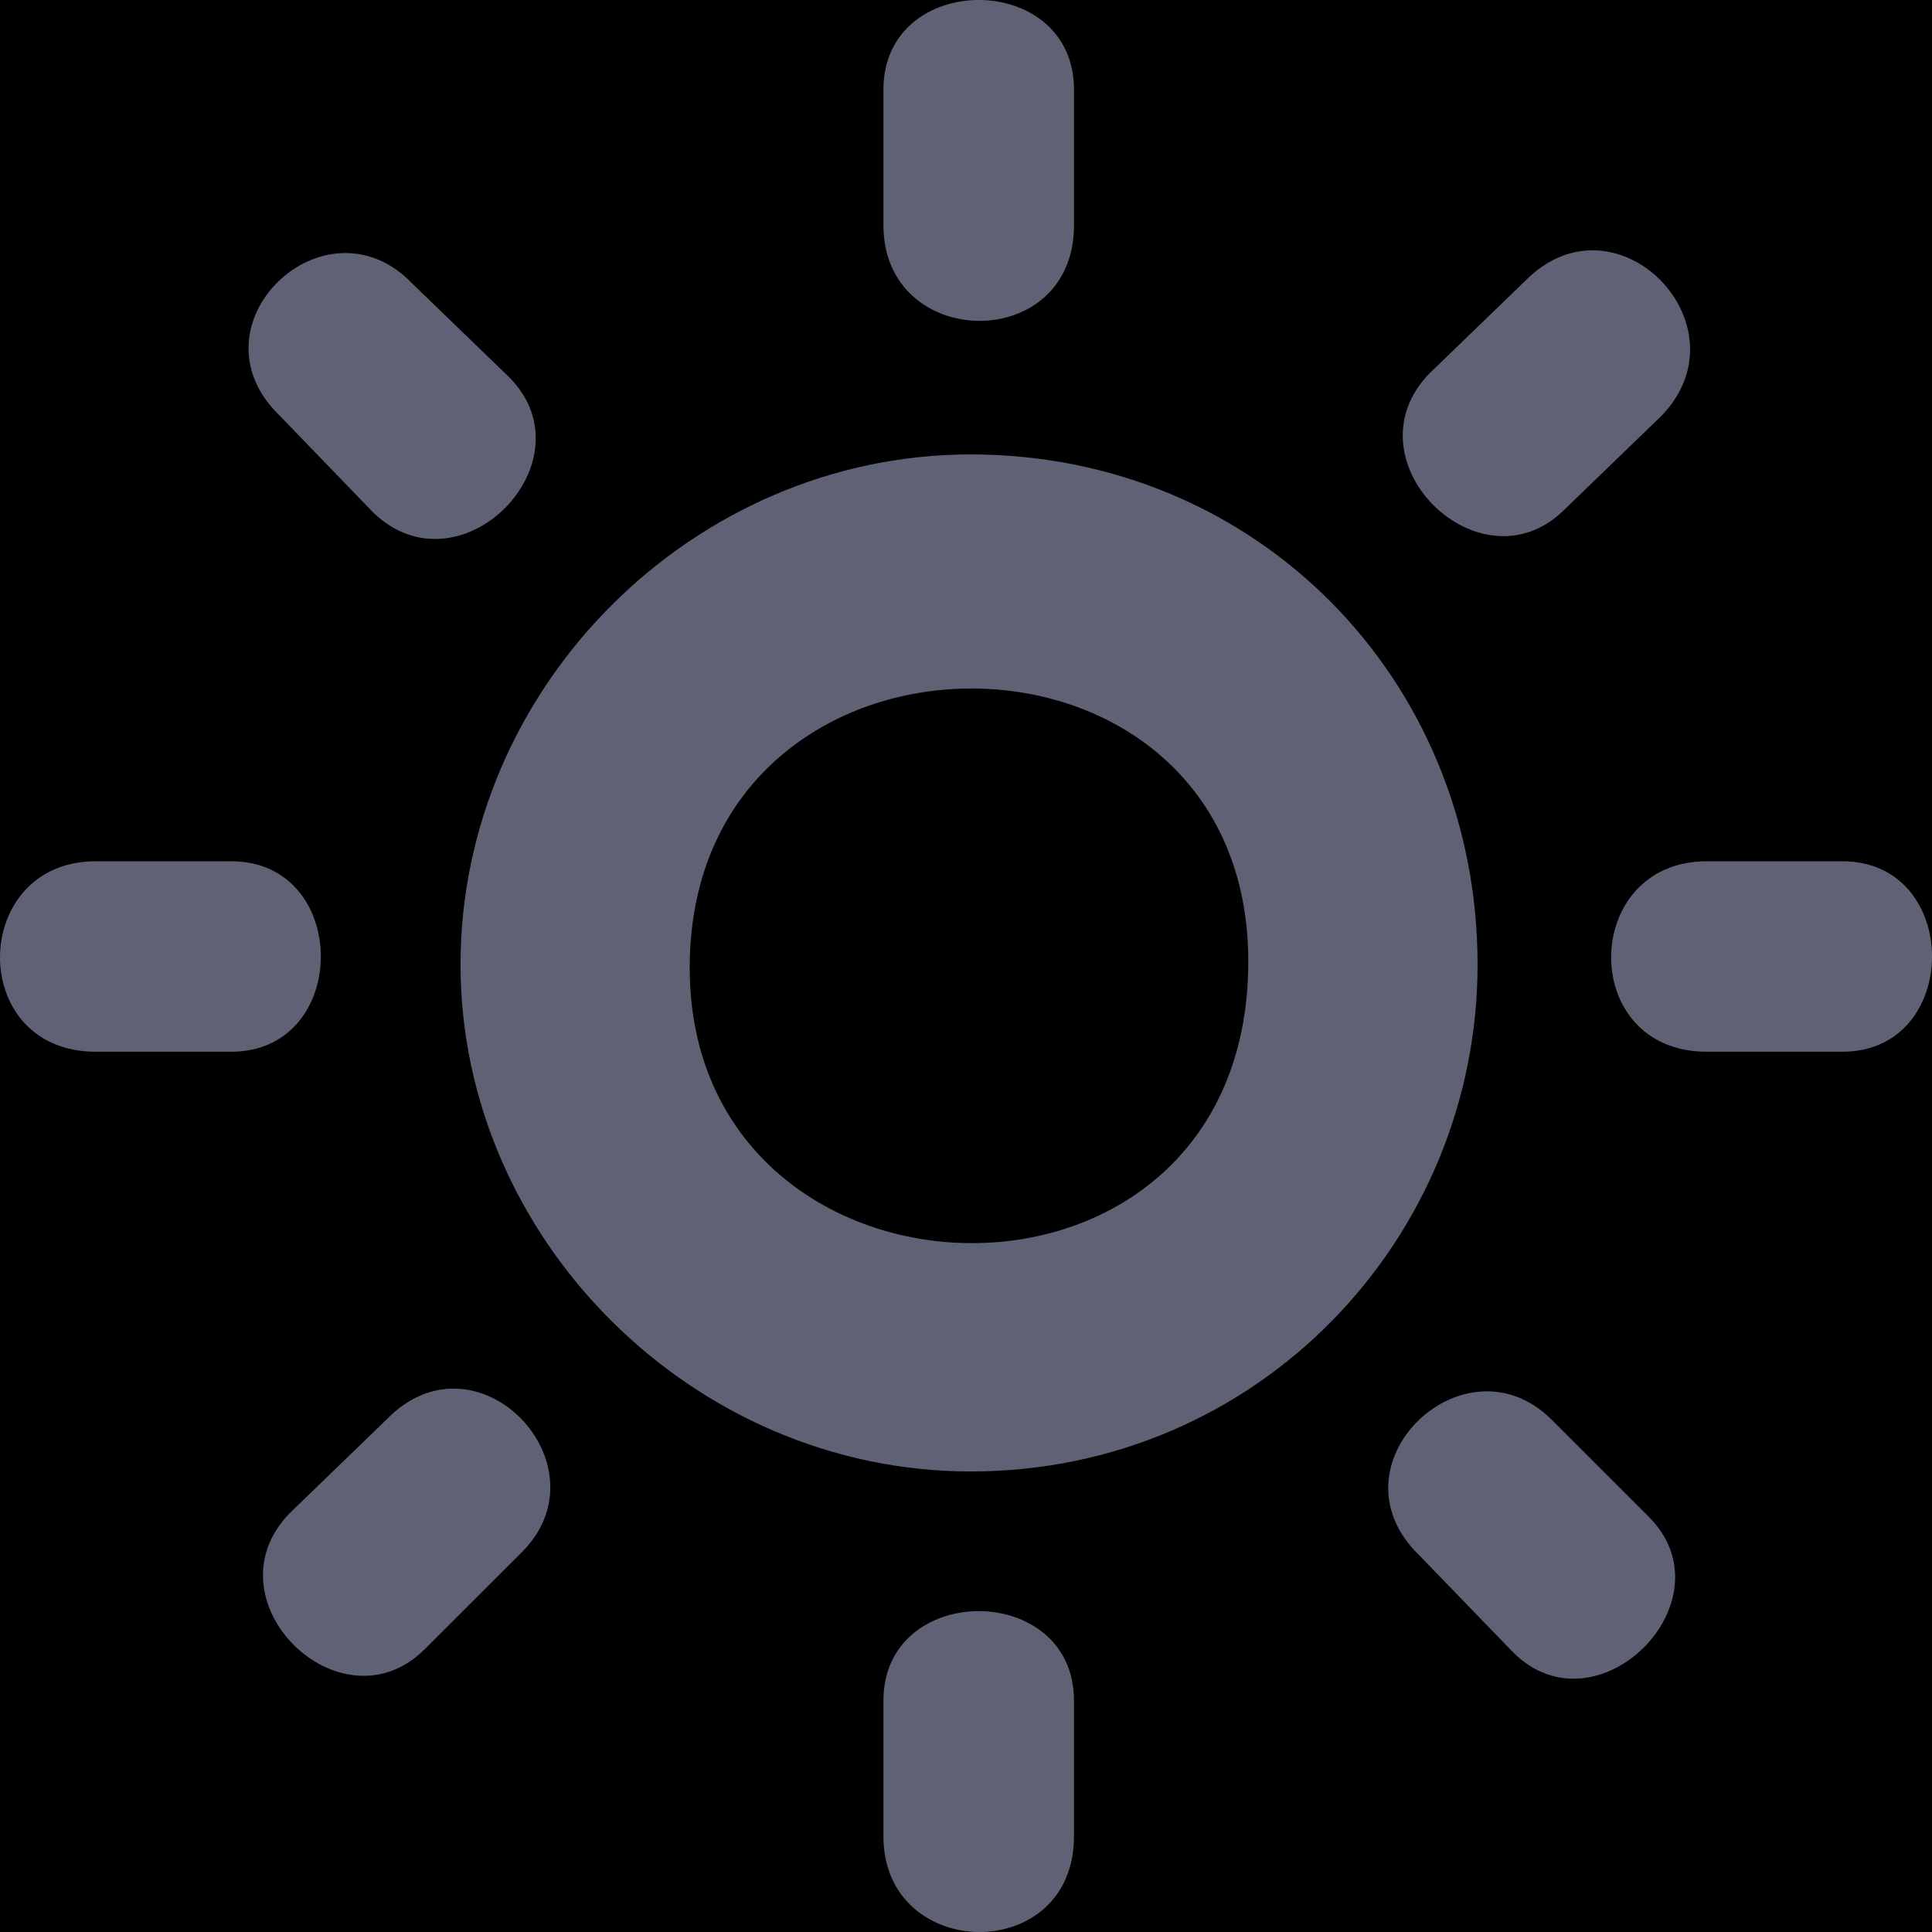
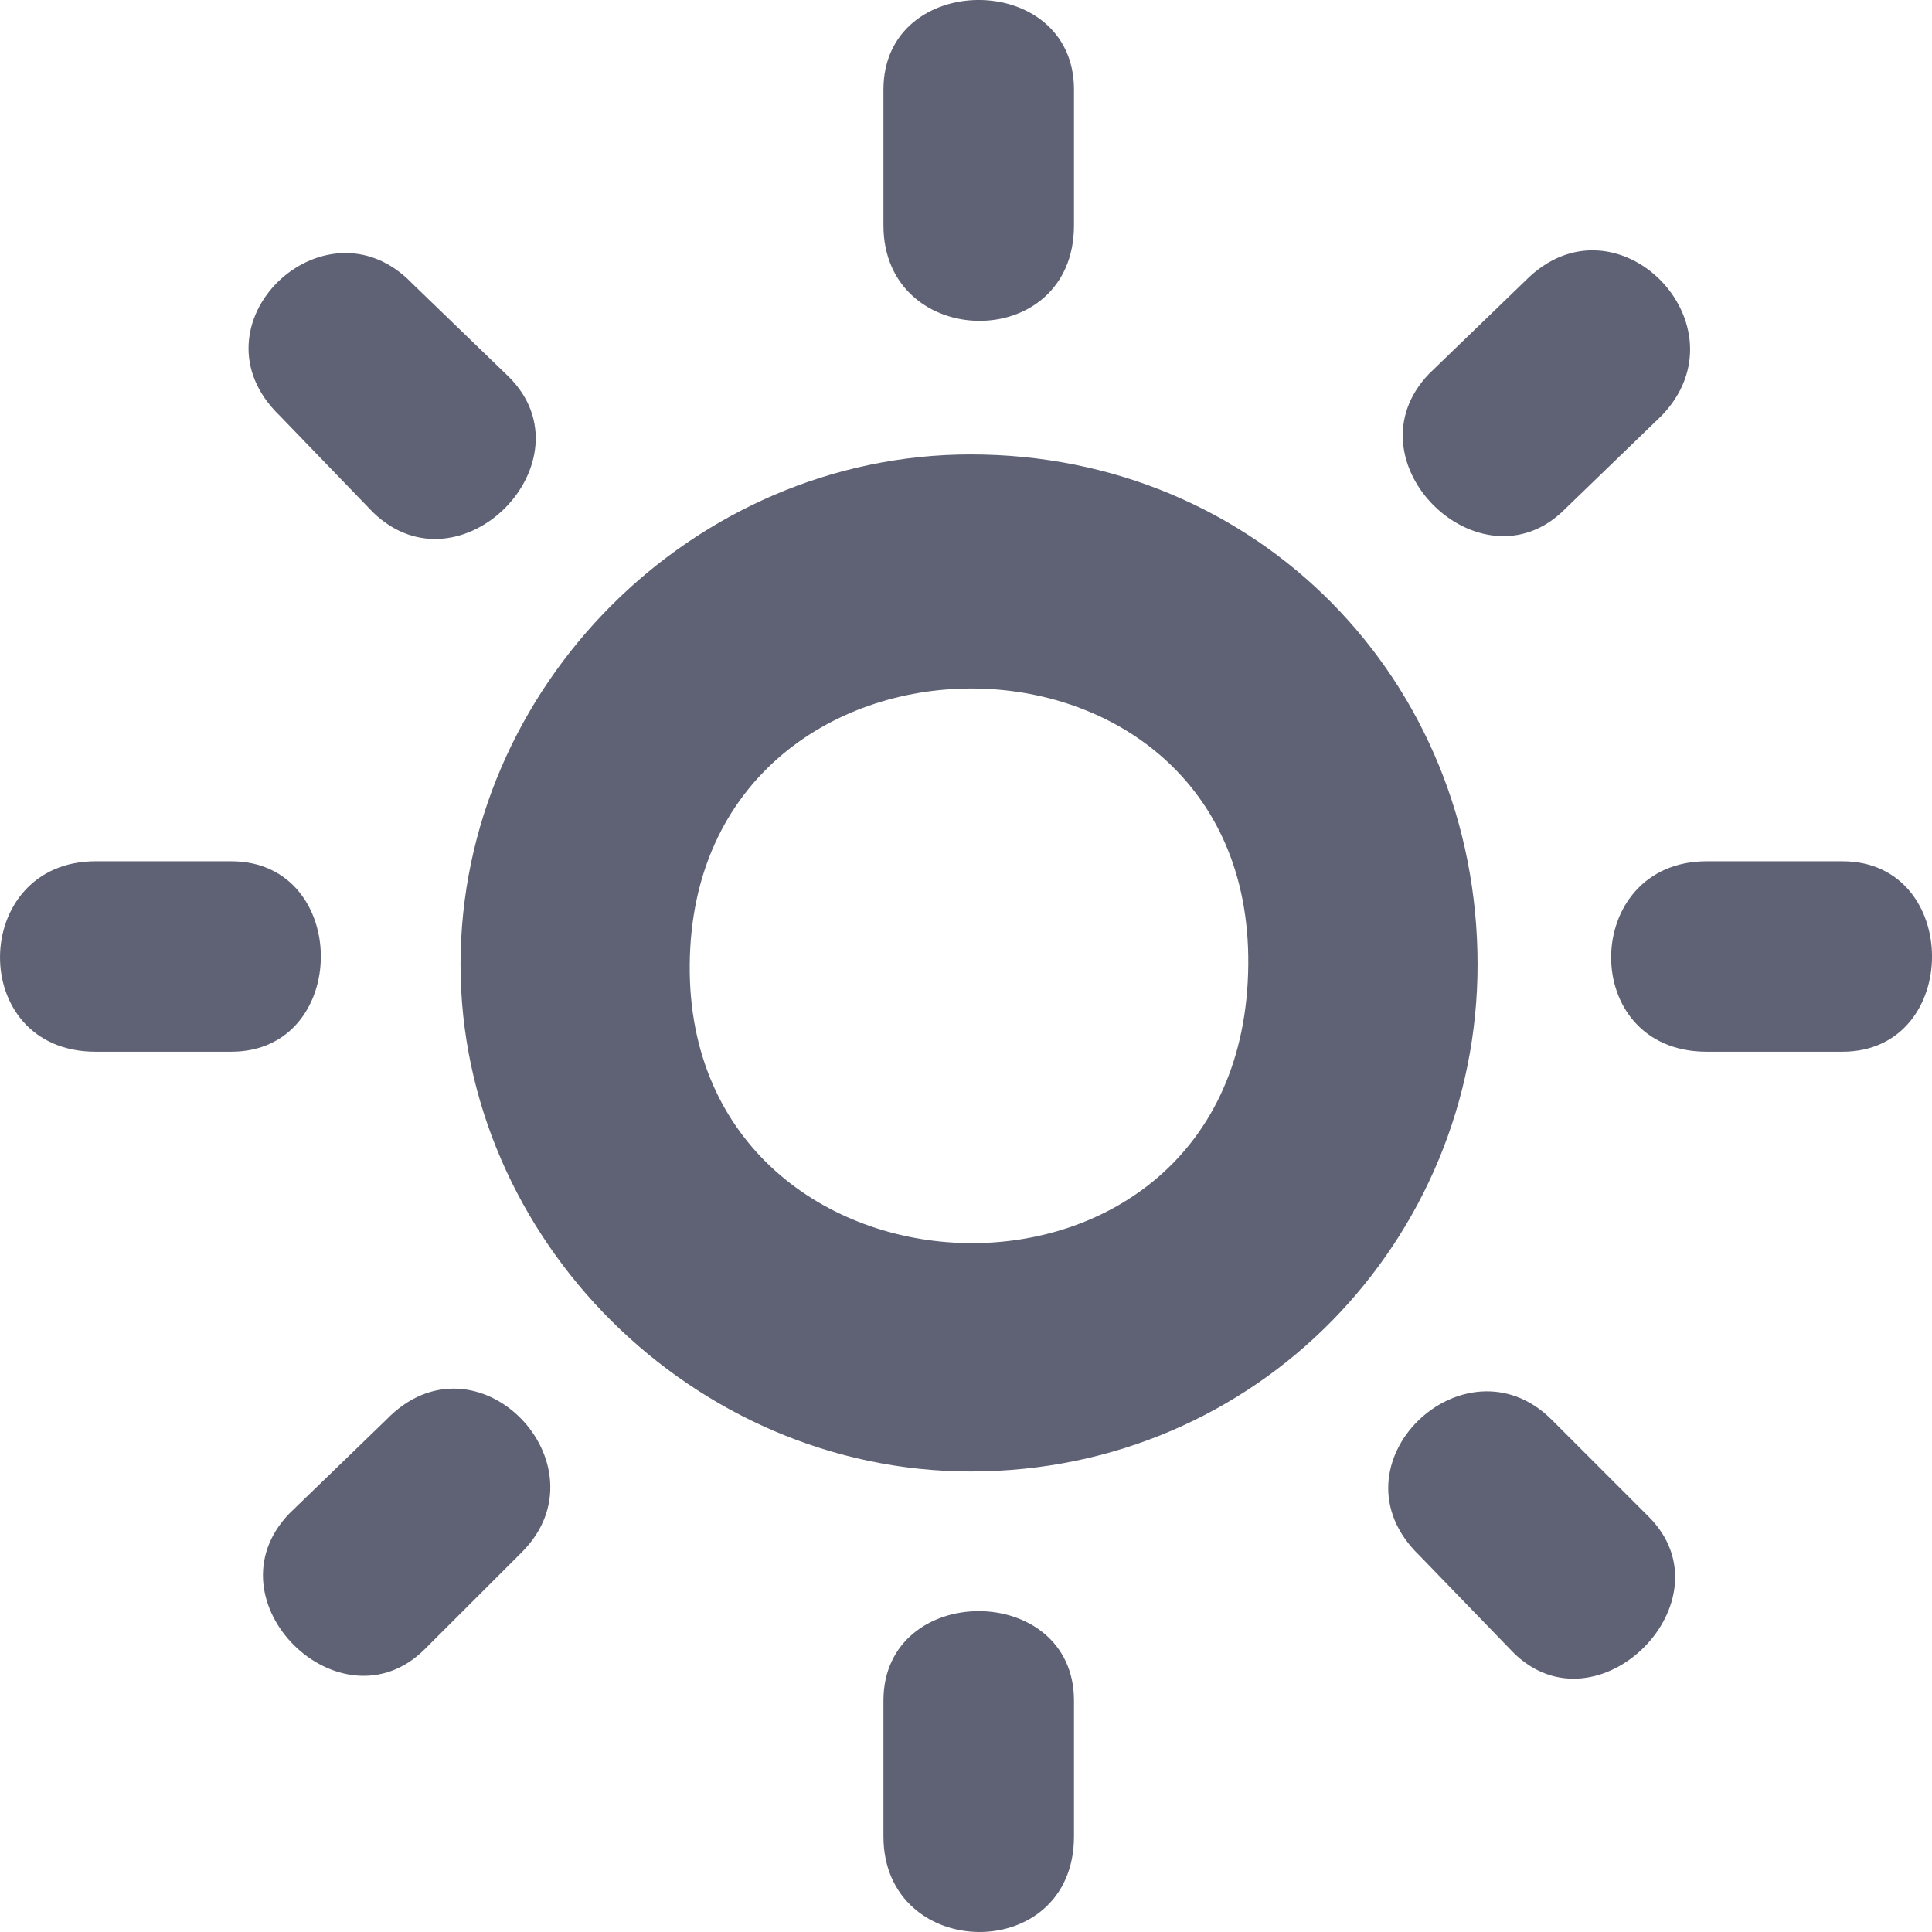
<svg xmlns="http://www.w3.org/2000/svg" width="19px" height="19px" viewBox="0 0 19 19" version="1.1">
  <g id="ico-day" stroke="none" stroke-width="1" fill="none" fill-rule="evenodd">
-     <rect fill="#000000" x="0" y="0" width="19" height="19" />
    <path d="M10.562,16.725 C10.562,15.551 8.688,15.551 8.688,16.725 L8.688,18.059 C8.688,19.298 10.562,19.329 10.562,18.059 L10.562,16.725 L10.562,16.725 Z M9.546,4.469 C6.815,4.469 4.529,6.755 4.529,9.486 C4.529,12.185 6.815,14.471 9.546,14.471 C12.372,14.471 14.531,12.185 14.531,9.486 C14.531,6.692 12.371,4.469 9.546,4.469 L9.546,4.469 Z M6.783,9.486 C6.815,5.866 12.308,5.866 12.276,9.486 C12.245,13.233 6.751,13.043 6.783,9.486 L6.783,9.486 Z M10.562,0.881 C10.562,-0.294 8.688,-0.294 8.688,0.881 L8.688,2.215 C8.688,3.453 10.562,3.485 10.562,2.215 L10.562,0.881 L10.562,0.881 Z M2.274,10.343 C3.449,10.343 3.449,8.47 2.274,8.47 L0.941,8.47 C-0.298,8.47 -0.329,10.343 0.941,10.343 L2.274,10.343 Z M18.119,10.343 C19.294,10.343 19.294,8.47 18.119,8.47 L16.785,8.47 C15.547,8.47 15.515,10.343 16.785,10.343 L18.119,10.343 Z M3.671,5.041 C4.529,5.866 5.831,4.533 5.005,3.707 L4.052,2.786 C3.195,1.897 1.83,3.199 2.751,4.088 L3.671,5.041 Z M14.88,16.249 C15.706,17.075 17.04,15.741 16.214,14.916 L15.261,13.963 C14.404,13.106 13.038,14.408 13.959,15.297 L14.88,16.249 Z M14.055,3.675 C13.229,4.533 14.563,5.835 15.388,5.009 L16.341,4.088 C17.198,3.199 15.896,1.866 15.007,2.755 L14.055,3.675 Z M2.846,14.884 C2.02,15.741 3.354,17.043 4.179,16.217 L5.132,15.265 C5.989,14.407 4.687,13.042 3.798,13.963 L2.846,14.884 Z" fill="#5F6274" fill-rule="nonzero" />
  </g>
</svg>
